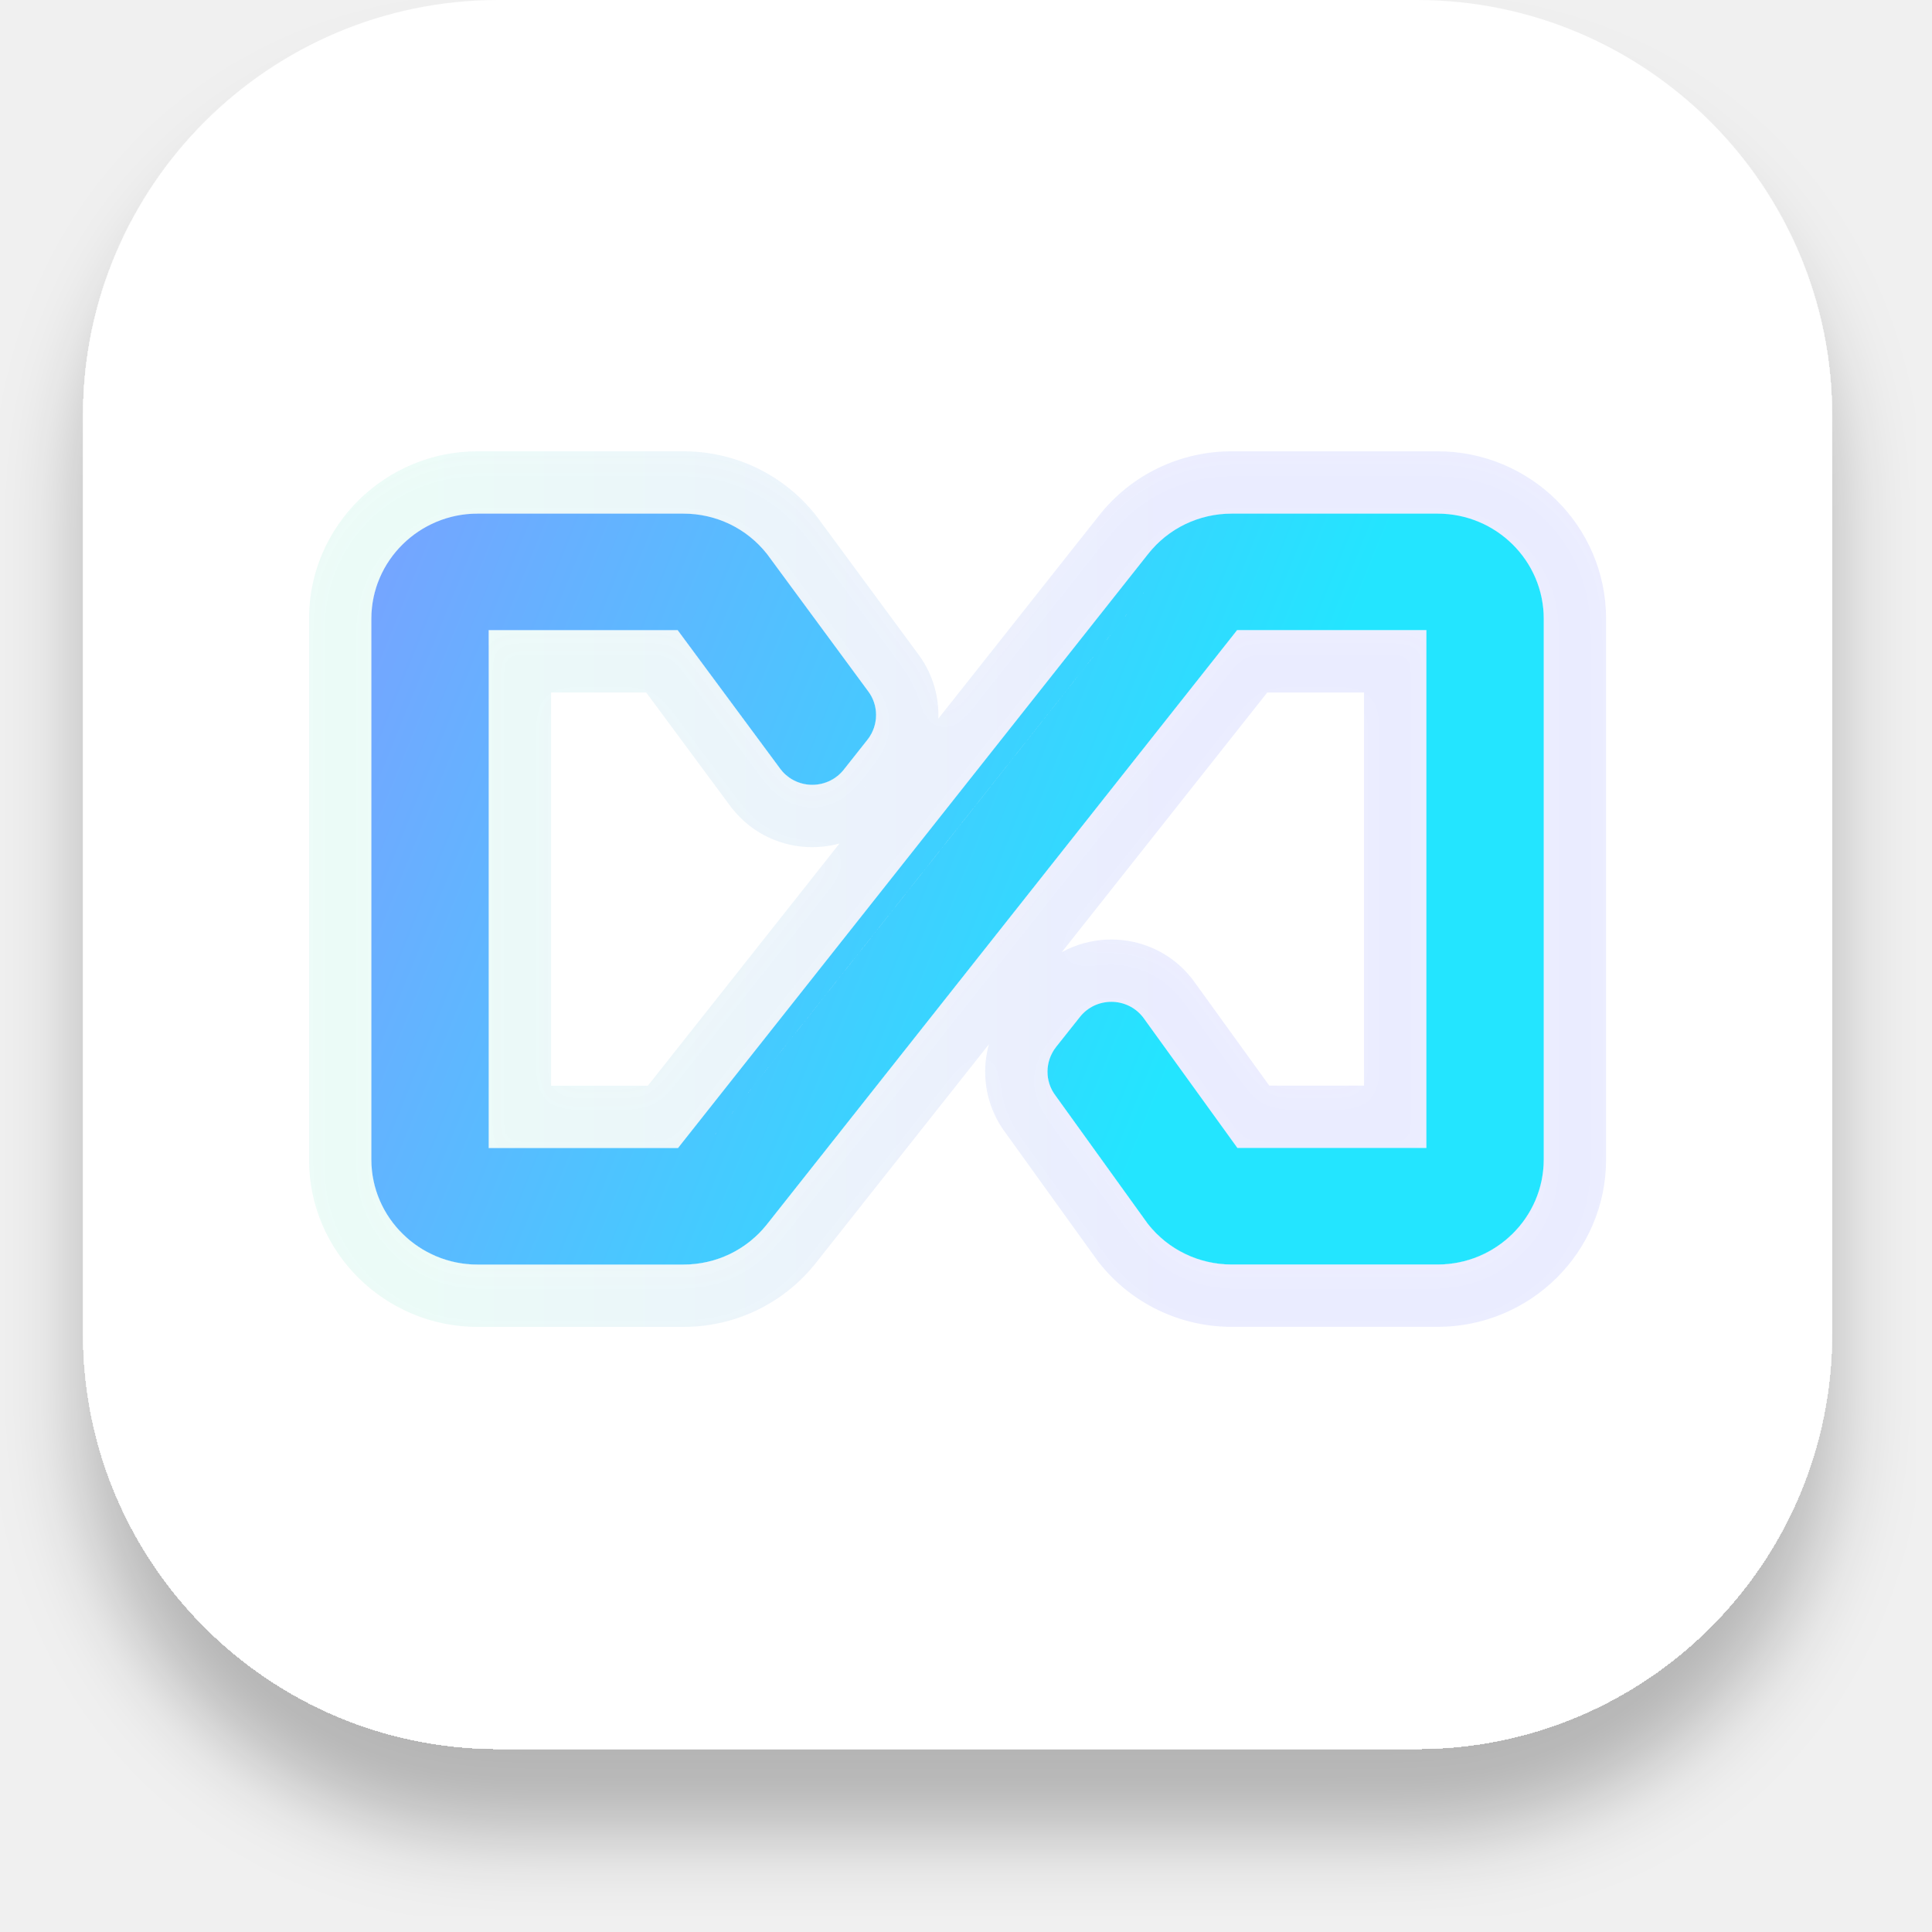
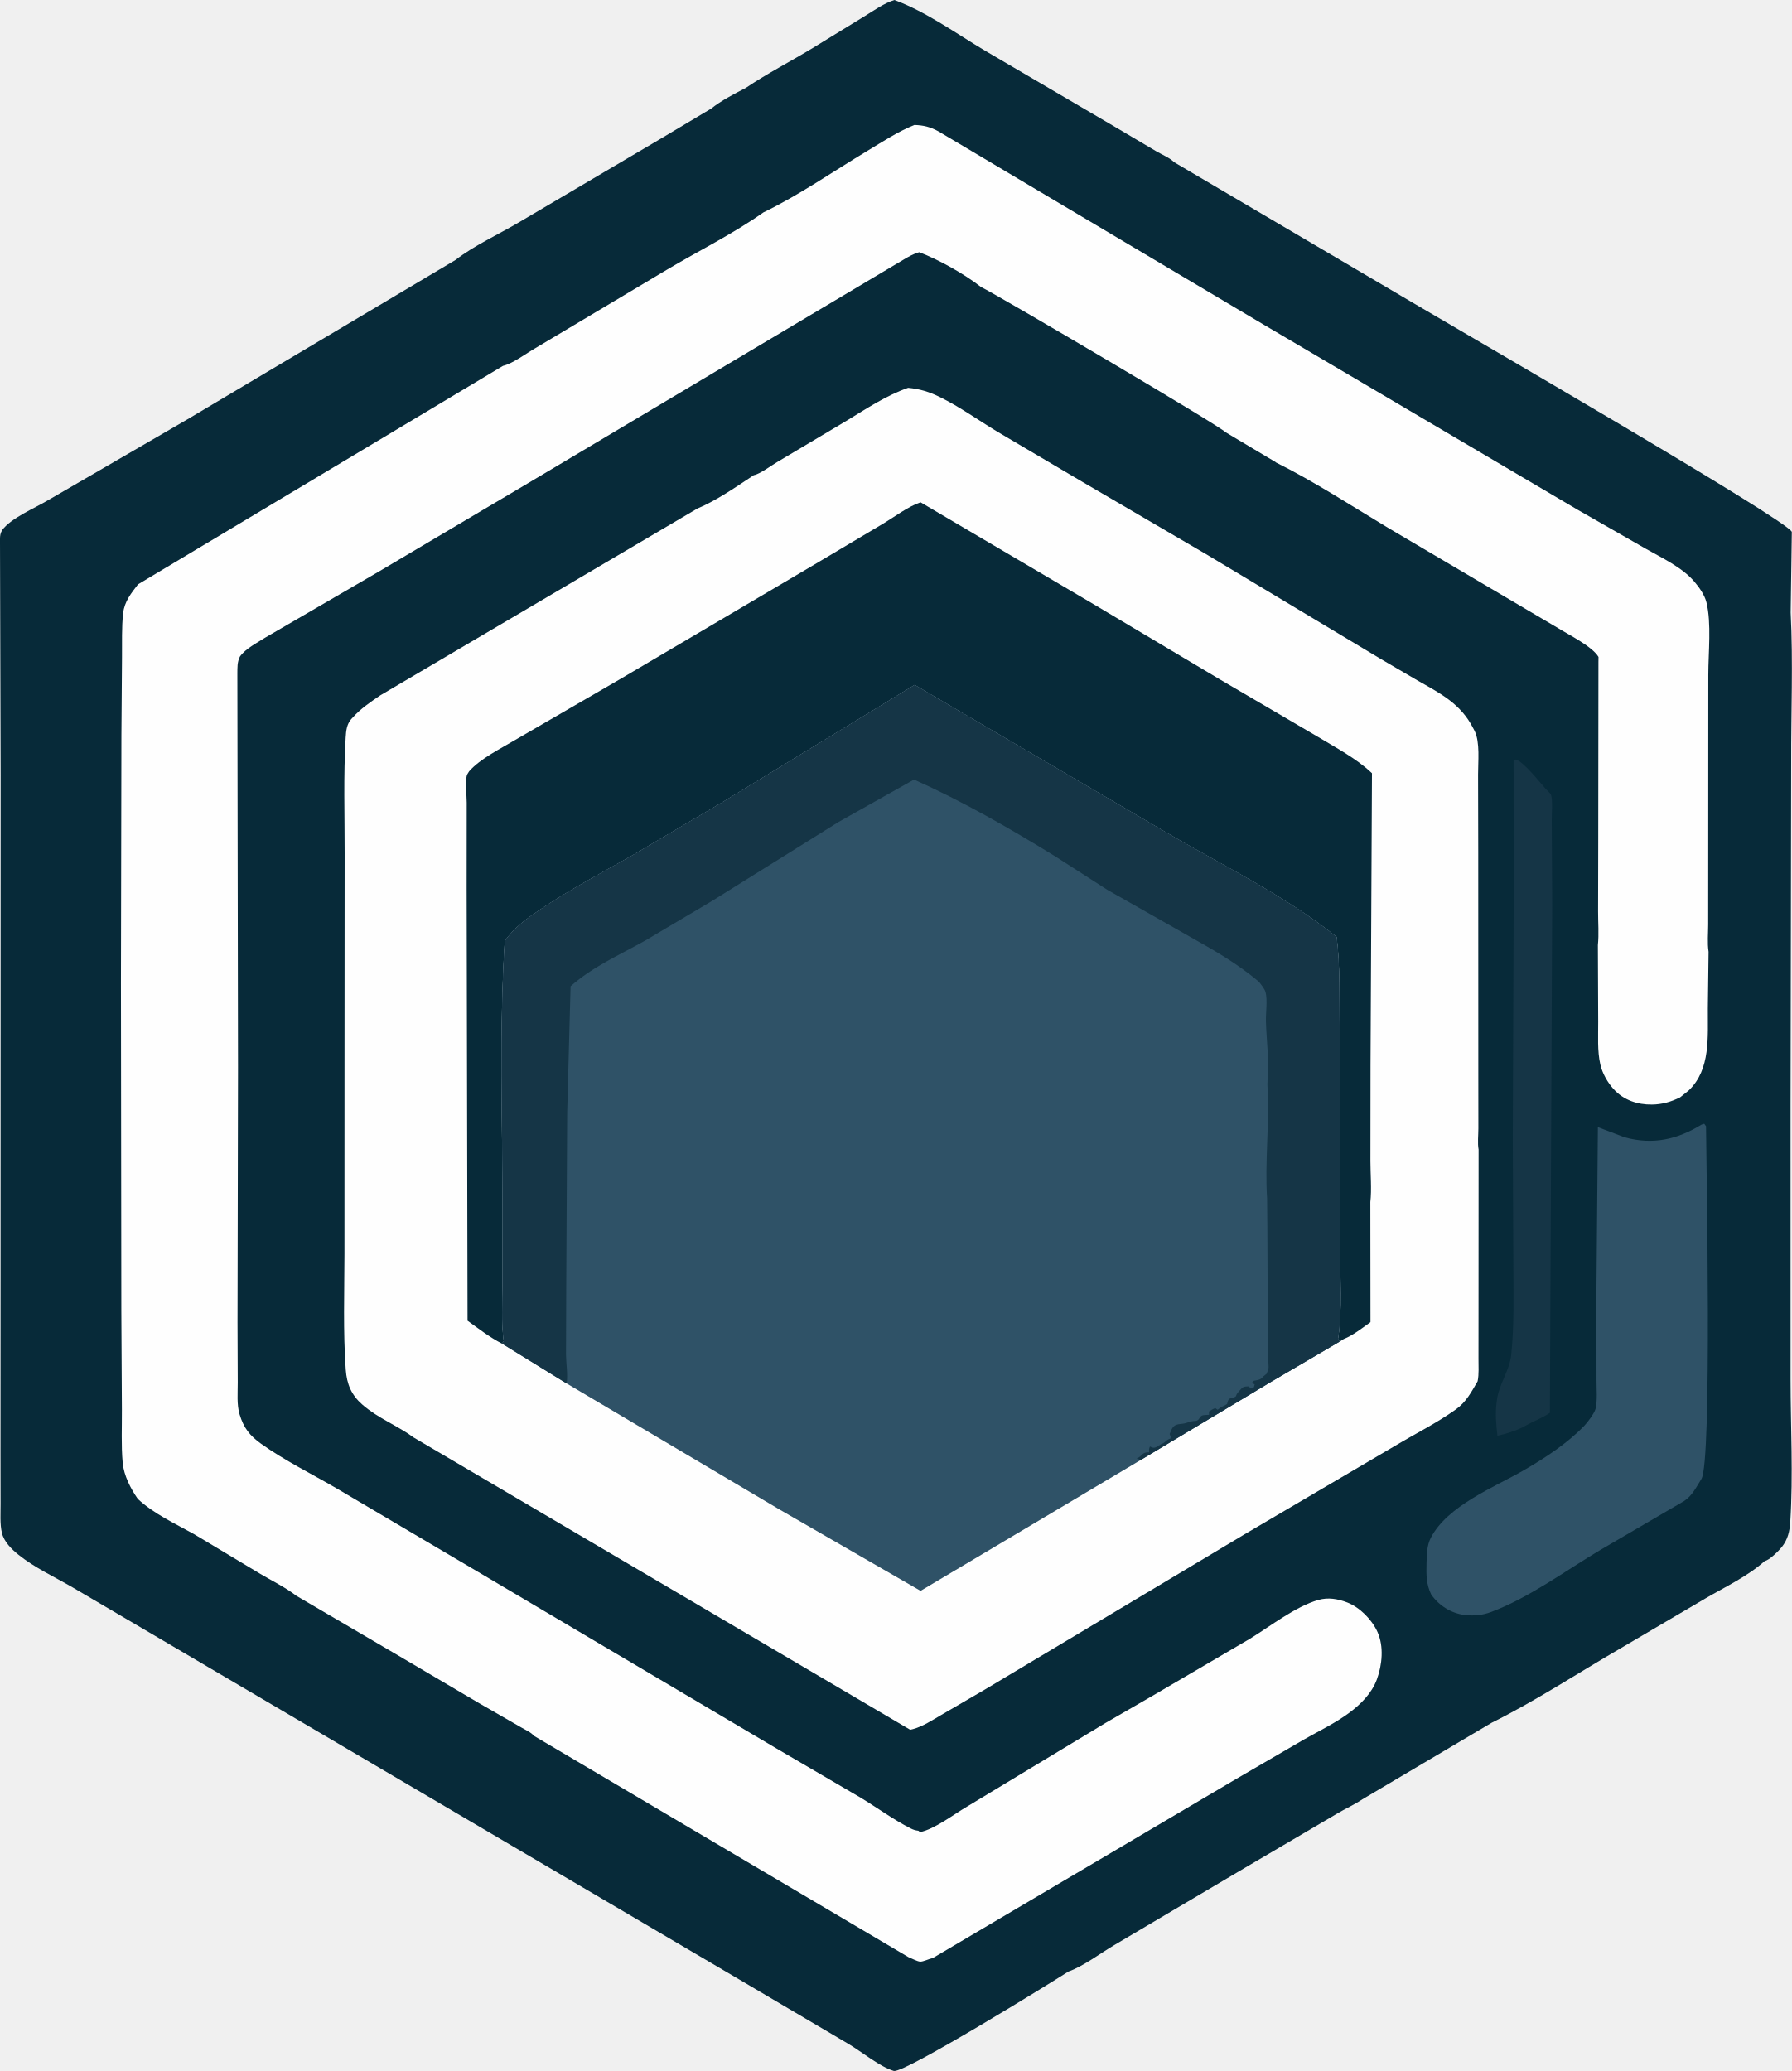
- <svg xmlns="http://www.w3.org/2000/svg" width="93" height="93" viewBox="0 0 93 93" fill="none">
-   <g filter="url(#filter0_d_4703_10188)">
-     <rect x="4" width="84.188" height="84.188" rx="20" fill="#FFFFFF" />
-     <path fill-rule="evenodd" clip-rule="evenodd" d="M50.827 50.41C50.296 51.095 50.283 52.057 50.817 52.751L55.254 58.916L55.268 58.934C56.246 60.164 57.719 60.87 59.29 60.87H69.203C72.014 60.87 74.311 58.611 74.311 55.809V29.785C74.311 26.987 72.014 24.724 69.203 24.724H59.29C57.715 24.724 56.244 25.43 55.267 26.665L46.258 38.05L32.637 55.261H23.526V30.336H32.62L37.578 37.035L37.588 37.048C38.361 38.026 39.843 38.02 40.616 37.051L41.761 35.603L41.768 35.595C42.299 34.908 42.312 33.942 41.769 33.246L36.93 26.678L36.919 26.664C35.942 25.43 34.475 24.724 32.896 24.724H22.983C20.183 24.724 17.875 26.989 17.875 29.785V55.812C17.875 58.608 20.179 60.873 22.983 60.873H32.896C34.474 60.873 35.941 60.167 36.918 58.938L59.552 30.333H68.66V55.258H59.565L55.023 48.969L55.008 48.951C54.237 47.982 52.756 47.982 51.985 48.951L50.834 50.4L50.827 50.41ZM33.256 56.09L40.118 47.42L47.042 38.671L56.051 27.285L33.256 56.09Z" fill="url(#paint0_linear_4703_10188)" />
-     <g filter="url(#filter1_bi_4703_10188)">
-       <mask id="path-3-outside-1_4703_10188" maskUnits="userSpaceOnUse" x="14.875" y="21.724" width="63" height="43" fill="black">
-         <rect fill="white" x="14.875" y="21.724" width="63" height="43" />
-         <path fill-rule="evenodd" clip-rule="evenodd" d="M50.827 50.41C50.296 51.095 50.283 52.057 50.817 52.751L55.254 58.916L55.268 58.934C56.246 60.164 57.719 60.87 59.29 60.87H69.203C72.014 60.87 74.311 58.611 74.311 55.809V29.785C74.311 26.987 72.014 24.724 69.203 24.724H59.29C57.715 24.724 56.244 25.43 55.267 26.665L46.258 38.05L32.637 55.261H23.526V30.336H32.62L37.578 37.035L37.588 37.048C38.361 38.026 39.843 38.02 40.616 37.051L41.761 35.603L41.768 35.595C42.299 34.908 42.312 33.942 41.769 33.246L36.93 26.678L36.919 26.664C35.942 25.43 34.475 24.724 32.896 24.724H22.983C20.183 24.724 17.875 26.989 17.875 29.785V55.812C17.875 58.608 20.179 60.873 22.983 60.873H32.896C34.474 60.873 35.941 60.167 36.918 58.938L59.552 30.333H68.66V55.258H59.565L55.023 48.969L55.008 48.951C54.237 47.982 52.756 47.982 51.985 48.951L50.834 50.4L50.827 50.41ZM33.256 56.09L40.118 47.42L47.042 38.671L56.051 27.285L33.256 56.09Z" />
-       </mask>
-       <path d="M50.817 52.751L53.252 50.998L53.224 50.961L53.196 50.923L50.817 52.751ZM50.827 50.41L53.199 52.246L53.2 52.246L50.827 50.41ZM55.254 58.916L52.819 60.668L52.86 60.726L52.905 60.782L55.254 58.916ZM55.268 58.934L57.617 57.068L57.617 57.068L55.268 58.934ZM55.267 26.665L52.915 24.802L52.914 24.803L55.267 26.665ZM46.258 38.05L48.61 39.912L48.611 39.912L46.258 38.05ZM32.637 55.261V58.261H34.089L34.989 57.123L32.637 55.261ZM23.526 55.261H20.526V58.261H23.526V55.261ZM23.526 30.336V27.336H20.526V30.336H23.526ZM32.62 30.336L35.031 28.552L34.132 27.336H32.62V30.336ZM37.578 37.035L35.166 38.82L35.195 38.858L35.224 38.895L37.578 37.035ZM37.588 37.048L35.234 38.907L35.234 38.907L37.588 37.048ZM40.616 37.051L42.962 38.922L42.969 38.913L40.616 37.051ZM41.761 35.603L44.114 37.464L44.124 37.452L44.133 37.44L41.761 35.603ZM41.768 35.595L44.14 37.432L44.14 37.431L41.768 35.595ZM41.769 33.246L39.354 35.026L39.379 35.06L39.404 35.093L41.769 33.246ZM36.93 26.678L39.345 24.898L39.314 24.856L39.281 24.816L36.93 26.678ZM36.919 26.664L34.567 28.527L34.567 28.527L36.919 26.664ZM36.918 58.938L39.267 60.804L39.27 60.799L36.918 58.938ZM59.552 30.333V27.333H58.1L57.199 28.471L59.552 30.333ZM68.66 30.333H71.66V27.333H68.66V30.333ZM68.66 55.258V58.258H71.66V55.258H68.66ZM59.565 55.258L57.133 57.014L58.031 58.258H59.565V55.258ZM55.023 48.969L57.455 47.212L57.414 47.156L57.37 47.101L55.023 48.969ZM55.008 48.951L52.661 50.819L52.661 50.819L55.008 48.951ZM51.985 48.951L49.638 47.083L49.636 47.085L51.985 48.951ZM50.834 50.4L48.485 48.535L48.473 48.549L48.462 48.564L50.834 50.4ZM33.256 56.09L30.904 54.228L35.609 57.952L33.256 56.09ZM40.118 47.42L37.766 45.558L37.766 45.558L40.118 47.42ZM47.042 38.671L49.395 40.532L49.395 40.532L47.042 38.671ZM56.051 27.285L58.404 29.147L53.699 25.423L56.051 27.285ZM53.196 50.923C53.509 51.331 53.487 51.874 53.199 52.246L48.455 48.573C47.106 50.316 47.058 52.782 48.438 54.578L53.196 50.923ZM57.688 57.163L53.252 50.998L48.382 54.503L52.819 60.668L57.688 57.163ZM57.617 57.068L57.602 57.049L52.905 60.782L52.92 60.801L57.617 57.068ZM59.29 57.87C58.627 57.87 58.021 57.576 57.617 57.068L52.919 60.8C54.47 62.752 56.812 63.87 59.29 63.87V57.87ZM69.203 57.87H59.29V63.87H69.203V57.87ZM71.311 55.809C71.311 56.922 70.39 57.87 69.203 57.87V63.87C73.638 63.87 77.311 60.3 77.311 55.809H71.311ZM71.311 29.785V55.809H77.311V29.785H71.311ZM69.203 27.724C70.388 27.724 71.311 28.674 71.311 29.785H77.311C77.311 25.299 73.64 21.724 69.203 21.724V27.724ZM59.29 27.724H69.203V21.724H59.29V27.724ZM57.619 28.527C58.023 28.016 58.625 27.724 59.29 27.724V21.724C56.805 21.724 54.465 22.844 52.915 24.802L57.619 28.527ZM48.611 39.912L57.62 28.526L52.914 24.803L43.905 36.189L48.611 39.912ZM34.989 57.123L48.61 39.912L43.905 36.188L30.285 53.399L34.989 57.123ZM23.526 58.261H32.637V52.261H23.526V58.261ZM20.526 30.336V55.261H26.526V30.336H20.526ZM32.62 27.336H23.526V33.336H32.62V27.336ZM39.989 35.251L35.031 28.552L30.208 32.121L35.166 38.82L39.989 35.251ZM39.942 35.188L39.932 35.176L35.224 38.895L35.234 38.907L39.942 35.188ZM38.27 35.181C38.691 34.653 39.506 34.636 39.942 35.188L35.234 38.907C37.215 41.416 40.996 41.387 42.962 38.922L38.27 35.181ZM39.409 33.742L38.263 35.19L42.969 38.913L44.114 37.464L39.409 33.742ZM39.396 33.758L39.389 33.767L44.133 37.44L44.14 37.432L39.396 33.758ZM39.404 35.093C39.084 34.682 39.107 34.131 39.396 33.758L44.14 37.431C45.492 35.685 45.541 33.203 44.133 31.4L39.404 35.093ZM34.514 28.457L39.354 35.026L44.184 31.467L39.345 24.898L34.514 28.457ZM34.567 28.527L34.578 28.54L39.281 24.816L39.271 24.802L34.567 28.527ZM32.896 27.724C33.563 27.724 34.162 28.015 34.567 28.527L39.271 24.802C37.721 22.845 35.386 21.724 32.896 21.724V27.724ZM22.983 27.724H32.896V21.724H22.983V27.724ZM20.875 29.785C20.875 28.68 21.806 27.724 22.983 27.724V21.724C18.561 21.724 14.875 25.298 14.875 29.785H20.875ZM20.875 55.812V29.785H14.875V55.812H20.875ZM22.983 57.873C21.803 57.873 20.875 56.918 20.875 55.812H14.875C14.875 60.297 18.555 63.873 22.983 63.873V57.873ZM32.896 57.873H22.983V63.873H32.896V57.873ZM34.569 57.071C34.164 57.581 33.564 57.873 32.896 57.873V63.873C35.385 63.873 37.718 62.753 39.267 60.804L34.569 57.071ZM57.199 28.471L34.565 57.076L39.27 60.799L61.904 32.194L57.199 28.471ZM68.66 27.333H59.552V33.333H68.66V27.333ZM71.66 55.258V30.333H65.66V55.258H71.66ZM59.565 58.258H68.66V52.258H59.565V58.258ZM52.591 50.725L57.133 57.014L61.997 53.501L57.455 47.212L52.591 50.725ZM52.661 50.819L52.676 50.837L57.37 47.101L57.356 47.083L52.661 50.819ZM54.333 50.819C53.902 51.359 53.091 51.359 52.661 50.819L57.356 47.083C55.384 44.605 51.61 44.605 49.638 47.083L54.333 50.819ZM53.184 52.266L54.335 50.816L49.636 47.085L48.485 48.535L53.184 52.266ZM53.2 52.246L53.207 52.236L48.462 48.564L48.454 48.574L53.2 52.246ZM35.609 57.952L42.471 49.281L37.766 45.558L30.904 54.228L35.609 57.952ZM42.471 49.281L49.395 40.532L44.69 36.809L37.766 45.558L42.471 49.281ZM49.395 40.532L58.404 29.147L53.699 25.424L44.69 36.809L49.395 40.532ZM53.699 25.423L30.904 54.228L35.609 57.951L58.404 29.147L53.699 25.423Z" fill="url(#paint1_linear_4703_10188)" fill-opacity="0.1" mask="url(#path-3-outside-1_4703_10188)" />
-     </g>
+ <svg xmlns="http://www.w3.org/2000/svg" width="97.101mm" height="112.236mm" viewBox="0 0 97.101 112.236" version="1.1" id="svg8">
+   <defs id="defs2">
+     <rect x="1370.941" y="577.617" width="1880.487" height="428.097" id="rect3618" />
+     <rect x="1370.941" y="577.617" width="1880.487" height="428.097" id="rect1535" />
+     <rect x="1370.941" y="577.617" width="1880.487" height="428.097" id="rect3618-0" />
+     <rect x="1370.941" y="577.617" width="1880.487" height="428.097" id="rect2141" />
+   </defs>
+   <g id="layer1" transform="translate(-10.8533,-56.02852)">
+     <path fill="#072a39" d="m 51.25,60.804 c 1.173,-0.791 2.434,-1.44 3.641,-2.172 l 2.812,-1.724 c 0.506,-0.309 1.059,-0.707 1.62,-0.879 1.725,0.641 3.329,1.805 4.92,2.753 l 7.038,4.127 2.236,1.322 c 0.29,0.171 0.732,0.352 0.96,0.587 l 12.939,7.619 c 2.036,1.212 20.39,11.827 20.534,12.42 l -0.063,4.365 c 0.137,2.678 0.02,5.429 0.028,8.115 l -0.034,18.624 8.2e-4,14.835 c 0.003,2.538 0.146,5.174 -0.015,7.697 -0.034,0.526 -0.13,0.957 -0.456,1.371 -0.16,0.204 -0.692,0.73 -0.919,0.755 -0.918,0.828 -2.165,1.416 -3.221,2.033 l -4.554,2.678 c -2.329,1.349 -4.635,2.87 -7.033,4.062 l -7.005,4.148 c -0.431,0.292 -0.934,0.512 -1.384,0.783 l -5,2.941 -7.059,4.176 c -0.754,0.443 -1.678,1.15 -2.484,1.434 -0.976,0.626 -8.809,5.47 -9.456,5.389 -0.769,-0.23 -1.72,-1.021 -2.441,-1.452 l -6.101,-3.6 -31.698,-18.647 -4.282,-2.516 c -0.965,-0.56 -2.053,-1.063 -2.928,-1.769 -0.361,-0.291 -0.776,-0.694 -0.89,-1.18 -0.113,-0.482 -0.068,-1.068 -0.071,-1.562 l -0.004,-2.655 0.004,-9.876 0.004,-26.923 -0.036,-12.838 c 0.001,-0.198 0.02,-0.314 0.119,-0.49 0.493,-0.661 1.769,-1.19 2.475,-1.612 l 7.576,-4.397 14.514,-8.629 c 1.014,-0.787 2.334,-1.386 3.44,-2.041 l 7.579,-4.471 2.835,-1.69 c 0.539,-0.432 1.251,-0.8 1.859,-1.112 z" id="path1351" style="display:inline;stroke-width:0.073" />
+     <path fill="#2f5267" d="m 103.065,116.973 0.139,-0.043 0.097,0.134 c 0.015,2.124 0.334,18.187 -0.25,19.115 -0.277,0.44 -0.5,0.913 -0.938,1.197 l -4.53,2.645 c -1.93,1.149 -3.834,2.578 -5.926,3.367 -0.474,0.178 -0.95,0.225 -1.451,0.161 -0.714,-0.09 -1.369,-0.501 -1.797,-1.107 -0.269,-0.552 -0.272,-1.082 -0.254,-1.686 0.015,-0.474 0.014,-0.966 0.235,-1.392 0.903,-1.741 3.443,-2.738 5.023,-3.649 1.139,-0.656 2.353,-1.448 3.282,-2.409 0.176,-0.182 0.544,-0.663 0.615,-0.914 0.117,-0.417 0.052,-1.159 0.057,-1.604 l -0.005,-4.676 0.079,-8.998 1.453,0.55 c 1.526,0.417 2.838,0.124 4.171,-0.692 z" id="path1385" style="display:inline;stroke-width:0.073" />
+     <path fill="#fefefe" d="m 60.409,62.8 c 0.501,0.018 0.849,0.105 1.292,0.344 l 5.926,3.524 11.717,6.961 17,10.025 3.687,2.11 c 0.866,0.493 1.967,1.003 2.631,1.779 0.262,0.307 0.559,0.719 0.66,1.124 0.281,1.123 0.103,2.755 0.103,3.925 l -0.005,10.657 -0.002,2.875 c 0,0.471 -0.053,1.024 0.021,1.486 l -0.039,3.068 c -0.011,1.536 0.162,3.297 -1.034,4.445 l -0.468,0.375 c -0.497,0.247 -0.983,0.386 -1.531,0.392 -0.776,0.009 -1.529,-0.236 -2.078,-0.842 -0.324,-0.359 -0.604,-0.845 -0.715,-1.328 -0.17,-0.733 -0.111,-1.571 -0.116,-2.32 l -0.017,-4.154 c 0.062,-0.58 0.009,-1.236 0.011,-1.824 l 0.008,-3.732 0.011,-9.794 0.004,-0.265 c -0.352,-0.584 -1.628,-1.209 -2.196,-1.566 l -9.221,-5.439 c -1.994,-1.198 -4.004,-2.512 -6.077,-3.543 l -8.26e-4,-0.011 -2.724,-1.624 C 77.068,79.175 64.927,72.024 64.003,71.575 c -0.919,-0.716 -2.263,-1.467 -3.337,-1.879 -0.323,0.09 -0.581,0.242 -0.871,0.415 l -20.378,12.133 -8.047,4.767 -6.124,3.561 c -0.439,0.283 -1.101,0.612 -1.396,1.046 -0.148,0.309 -0.129,0.576 -0.134,0.915 l 0.035,21.333 -0.027,13.815 0.012,3.267 c 0.003,0.55 -0.059,1.195 0.098,1.721 0.222,0.748 0.558,1.166 1.161,1.598 1.273,0.91 2.728,1.627 4.076,2.41 l 7.904,4.666 15.971,9.452 4.544,2.657 c 0.903,0.546 1.781,1.195 2.718,1.669 0.136,0.069 0.256,0.107 0.409,0.122 l 0.095,0.073 c 0.775,-0.149 1.83,-0.965 2.536,-1.376 l 7.513,-4.538 2.641,-1.526 5.193,-3.042 c 1.114,-0.685 2.459,-1.741 3.694,-2.097 0.532,-0.154 1.059,-0.062 1.569,0.135 0.671,0.259 1.333,0.919 1.639,1.599 0.354,0.786 0.256,1.778 -0.031,2.566 -0.278,0.765 -0.889,1.364 -1.512,1.824 -0.749,0.554 -1.622,0.974 -2.427,1.43 l -3.725,2.168 -16.401,9.684 c -0.184,0.036 -0.534,0.208 -0.693,0.194 -0.162,-0.015 -0.474,-0.184 -0.636,-0.248 L 39.772,150.092 c -0.115,-0.17 -0.473,-0.325 -0.648,-0.432 l -2.301,-1.325 -4.527,-2.669 -5.388,-3.158 c -0.597,-0.462 -1.341,-0.82 -1.987,-1.208 l -3.549,-2.128 c -1.017,-0.569 -2.187,-1.102 -3.053,-1.913 -0.386,-0.557 -0.754,-1.261 -0.818,-1.963 -0.086,-0.94 -0.037,-1.93 -0.043,-2.876 l -0.03,-5.357 -0.021,-17.763 0.025,-13.407 0.032,-4.243 c 0.01,-0.786 -0.026,-1.621 0.063,-2.4 0.072,-0.626 0.442,-1.086 0.807,-1.554 L 38.112,75.855 c 0.513,-0.113 1.27,-0.684 1.752,-0.959 l 7.101,-4.235 c 1.728,-1.031 3.613,-1.958 5.257,-3.122 1.926,-0.93 3.793,-2.229 5.637,-3.337 0.837,-0.503 1.646,-1.042 2.55,-1.403 z" id="path1387" style="display:inline;stroke-width:0.073" />
+     <path fill="#153546" d="m 92.873,97.229 0.11,-0.037 c 0.395,0.068 1.318,1.244 1.615,1.572 0.054,0.06 0.279,0.265 0.302,0.335 0.104,0.326 0.035,1.021 0.04,1.388 l 0.025,4.431 -0.125,27.677 c -0.443,0.299 -0.899,0.456 -1.352,0.716 l -0.086,0.054 c -0.46,0.217 -0.909,0.367 -1.404,0.469 -0.067,-0.589 -0.124,-1.169 -0.05,-1.76 l 0.02,-0.152 c 0.107,-0.888 0.682,-1.586 0.776,-2.467 0.168,-1.574 0.119,-3.275 0.116,-4.859 l -0.031,-6.786 0.048,-12.654 z" id="path1383" style="display:inline;stroke-width:0.073" />
+     <path fill="#fefefe" d="m 60.061,77.046 c 0.643,0.062 1.142,0.215 1.727,0.502 1.077,0.53 2.087,1.256 3.118,1.88 l 4.609,2.719 6.813,3.984 9.389,5.634 1.925,1.126 c 1.234,0.705 2.366,1.256 3.052,2.622 l 0.066,0.125 c 0.304,0.62 0.186,1.668 0.189,2.361 l 0.009,4.185 0.004,12.115 0.003,2.881 c 8.26e-4,0.342 -0.052,0.819 0.012,1.145 l -0.004,8.953 -0.002,2.384 c -0.003,0.392 0.033,0.842 -0.047,1.223 -0.345,0.595 -0.621,1.127 -1.179,1.525 -1.038,0.742 -2.199,1.317 -3.29,1.971 l -8.184,4.811 -14.049,8.4 -2.375,1.384 c -0.477,0.276 -0.985,0.616 -1.515,0.758 l -0.155,0.038 -26.898,-15.834 c -0.901,-0.663 -1.932,-1.038 -2.796,-1.793 -0.584,-0.51 -0.837,-1.099 -0.894,-1.889 -0.149,-2.063 -0.073,-4.191 -0.07,-6.26 l 0.003,-10.184 0.007,-11.531 c 0.004,-2.084 -0.07,-4.208 0.056,-6.285 0.022,-0.363 0.055,-0.712 0.298,-0.992 l 0.081,-0.087 c 0.432,-0.485 0.963,-0.839 1.489,-1.2 L 48.643,83.588 c 1.032,-0.429 2.113,-1.182 3.059,-1.81 0.314,-0.047 0.946,-0.523 1.252,-0.701 l 3.776,-2.248 c 1.084,-0.659 2.138,-1.363 3.331,-1.782 z" id="path1389" style="display:inline;stroke-width:0.073" />
+     <path fill="#072a39" d="m 54.976,86.628 3.767,-2.24 c 0.618,-0.372 1.325,-0.915 1.995,-1.138 l 9.362,5.514 6.887,4.102 5.288,3.098 c 0.961,0.581 2.102,1.179 2.924,1.969 l -0.079,15.822 -0.005,5.198 c 0,0.708 0.074,1.525 -0.004,2.22 l 0.007,6.509 c -0.444,0.314 -0.95,0.72 -1.453,0.915 l -0.22,0.144 -0.088,-0.152 0.017,-0.1 c 0.225,-1.493 0.085,-3.211 0.111,-4.729 l -0.035,-11.986 c -0.036,-1.625 0.034,-3.361 -0.167,-4.968 -2.867,-2.295 -6.278,-3.914 -9.406,-5.763 l -13.459,-7.894 -10.458,6.382 -4.834,2.852 c -1.68,0.959 -3.398,1.855 -5.008,2.945 -0.711,0.482 -1.415,0.973 -1.912,1.71 -0.301,4.802 -0.127,9.688 -0.117,14.5 l -0.002,4.068 c -0.01,1.02 -0.076,2.097 0.066,3.105 l -0.101,0.133 c -0.653,-0.336 -1.263,-0.808 -1.863,-1.24 l -0.049,-23.441 0.004,-4.632 c 9.91e-4,-0.379 -0.09,-1.127 0.004,-1.472 0.023,-0.085 0.085,-0.152 0.127,-0.229 0.606,-0.694 1.739,-1.247 2.515,-1.712 l 5.712,-3.312 z" id="path1391" style="display:inline;stroke-width:0.073" />
+     <path fill="#2f5267" d="m 38.052,128.841 0.101,-0.133 c -0.142,-1.008 -0.076,-2.085 -0.066,-3.105 l 0.002,-4.068 c -0.01,-4.811 -0.184,-9.698 0.117,-14.5 0.497,-0.737 1.2,-1.228 1.912,-1.71 1.609,-1.09 3.328,-1.985 5.008,-2.945 l 4.834,-2.852 10.458,-6.382 13.459,7.894 c 3.129,1.848 6.539,3.468 9.406,5.763 0.2,1.607 0.131,3.343 0.167,4.968 l 0.035,11.986 c -0.025,1.518 0.114,3.236 -0.111,4.729 l -0.017,0.1 0.088,0.152 -3.698,2.17 -7.094,4.252 -11.915,7.084 -7.627,-4.399 -11.549,-6.839 z" id="path1397" style="display:inline;stroke-width:0.073" />
+     <path fill="#153546" d="m 38.052,128.841 0.101,-0.133 c -0.142,-1.008 -0.076,-2.085 -0.066,-3.105 l 0.002,-4.068 c -0.01,-4.811 -0.184,-9.698 0.117,-14.5 0.497,-0.737 1.2,-1.228 1.912,-1.71 1.609,-1.09 3.328,-1.985 5.008,-2.945 l 4.834,-2.852 10.458,-6.382 13.459,7.894 c 3.129,1.848 6.539,3.468 9.406,5.763 0.2,1.607 0.131,3.343 0.167,4.968 l 0.035,11.986 c -0.025,1.518 0.114,3.236 -0.111,4.729 l -0.017,0.1 0.088,0.152 -3.698,2.17 -7.094,4.252 -0.203,-0.106 0.119,-0.045 c 0.17,-0.113 0.186,-0.238 0.428,-0.271 h 0.128 c -0.006,-0.147 -0.023,-0.18 0.043,-0.316 l 0.143,0.058 c 0.137,0.036 0.254,-0.06 0.369,-0.127 l 0.106,-0.068 0.107,-0.045 c 0.117,-0.074 0.176,-0.172 0.312,-0.226 l 0.072,-0.023 0.013,-0.098 -0.055,-0.152 0.101,-0.234 c 0.192,-0.401 0.498,-0.248 0.845,-0.378 0.158,-0.059 0.286,-0.088 0.455,-0.095 0.205,-0.01 0.195,-0.21 0.348,-0.289 0.074,-0.038 0.292,-0.032 0.384,-0.043 l 8.26e-4,-0.182 c 0.119,-0.078 0.207,-0.133 0.341,-0.18 l 0.128,0.09 c 0.089,-0.075 0.163,-0.134 0.268,-0.183 0.173,-0.082 0.022,9.9e-4 0.244,-0.133 0.087,-0.441 0.204,-0.219 0.47,-0.407 0.042,-0.117 0.084,-0.183 0.167,-0.273 0.211,-0.229 0.211,-0.267 0.516,-0.27 l 0.128,0.09 0.171,-0.045 0.042,-0.158 -0.17,-0.069 0.128,-0.124 c 0.155,-0.032 0.329,-0.041 0.445,-0.164 0.101,-0.106 0.033,-0.048 0.16,-0.149 l 0.078,-0.06 c 0.055,-0.139 0.124,-0.266 0.111,-0.421 l -0.035,-0.71 -0.032,-6.879 -0.013,-1.489 c -0.129,-1.982 0.13,-4.001 0.025,-5.981 -0.008,-0.148 -0.014,-0.283 -8.27e-4,-0.431 0.096,-1.074 -0.058,-2.132 -0.087,-3.204 -0.012,-0.457 0.095,-1.162 -0.024,-1.583 -0.053,-0.185 -0.239,-0.393 -0.349,-0.547 -1.239,-1.045 -2.475,-1.728 -3.856,-2.51 l -4.347,-2.468 -2.836,-1.82 c -2.46,-1.519 -5.035,-2.994 -7.658,-4.166 l -4.087,2.297 -6.849,4.276 -3.635,2.155 c -1.386,0.778 -2.817,1.398 -4.039,2.473 l -0.185,6.852 -0.051,9.464 -0.012,3.653 c 0.006,0.508 0.106,1.064 0.035,1.56 z" id="path1399" style="display:inline;stroke-width:0.073" />
  </g>
-   <defs>
-     <filter id="filter0_d_4703_10188" x="0" y="0" width="92.188" height="92.188" filterUnits="userSpaceOnUse" color-interpolation-filters="sRGB">
-       <feFlood flood-opacity="0" result="BackgroundImageFix" />
-       <feColorMatrix in="SourceAlpha" type="matrix" values="0 0 0 0 0 0 0 0 0 0 0 0 0 0 0 0 0 0 127 0" result="hardAlpha" />
-       <feOffset dy="4" />
-       <feGaussianBlur stdDeviation="2" />
-       <feComposite in2="hardAlpha" operator="out" />
-       <feColorMatrix type="matrix" values="0 0 0 0 0 0 0 0 0 0 0 0 0 0 0 0 0 0 0.25 0" />
-       <feBlend mode="normal" in2="BackgroundImageFix" result="effect1_dropShadow_4703_10188" />
-       <feBlend mode="normal" in="SourceGraphic" in2="effect1_dropShadow_4703_10188" result="shape" />
-     </filter>
-     <filter id="filter1_bi_4703_10188" x="12.226" y="19.074" width="67.737" height="47.449" filterUnits="userSpaceOnUse" color-interpolation-filters="sRGB">
-       <feFlood flood-opacity="0" result="BackgroundImageFix" />
-       <feGaussianBlur in="BackgroundImageFix" stdDeviation="1.325" />
-       <feComposite in2="SourceAlpha" operator="in" result="effect1_backgroundBlur_4703_10188" />
-       <feBlend mode="normal" in="SourceGraphic" in2="effect1_backgroundBlur_4703_10188" result="shape" />
-       <feColorMatrix in="SourceAlpha" type="matrix" values="0 0 0 0 0 0 0 0 0 0 0 0 0 0 0 0 0 0 127 0" result="hardAlpha" />
-       <feOffset dy="0.442" />
-       <feGaussianBlur stdDeviation="0.662" />
-       <feComposite in2="hardAlpha" operator="arithmetic" k2="-1" k3="1" />
-       <feColorMatrix type="matrix" values="0 0 0 0 1 0 0 0 0 1 0 0 0 0 1 0 0 0 0.15 0" />
-       <feBlend mode="normal" in2="shape" result="effect2_innerShadow_4703_10188" />
-     </filter>
-     <linearGradient id="paint0_linear_4703_10188" x1="18.875" y1="25.724" x2="77.525" y2="49.462" gradientUnits="userSpaceOnUse">
-       <stop stop-color="#75A5FF" />
-       <stop offset="0.703" stop-color="#23E5FF" />
-     </linearGradient>
-     <linearGradient id="paint1_linear_4703_10188" x1="19.639" y1="26.367" x2="74.311" y2="26.367" gradientUnits="userSpaceOnUse">
-       <stop stop-color="#3CDEB6" />
-       <stop offset="0.656" stop-color="#364AFF" />
-     </linearGradient>
-   </defs>
</svg>
